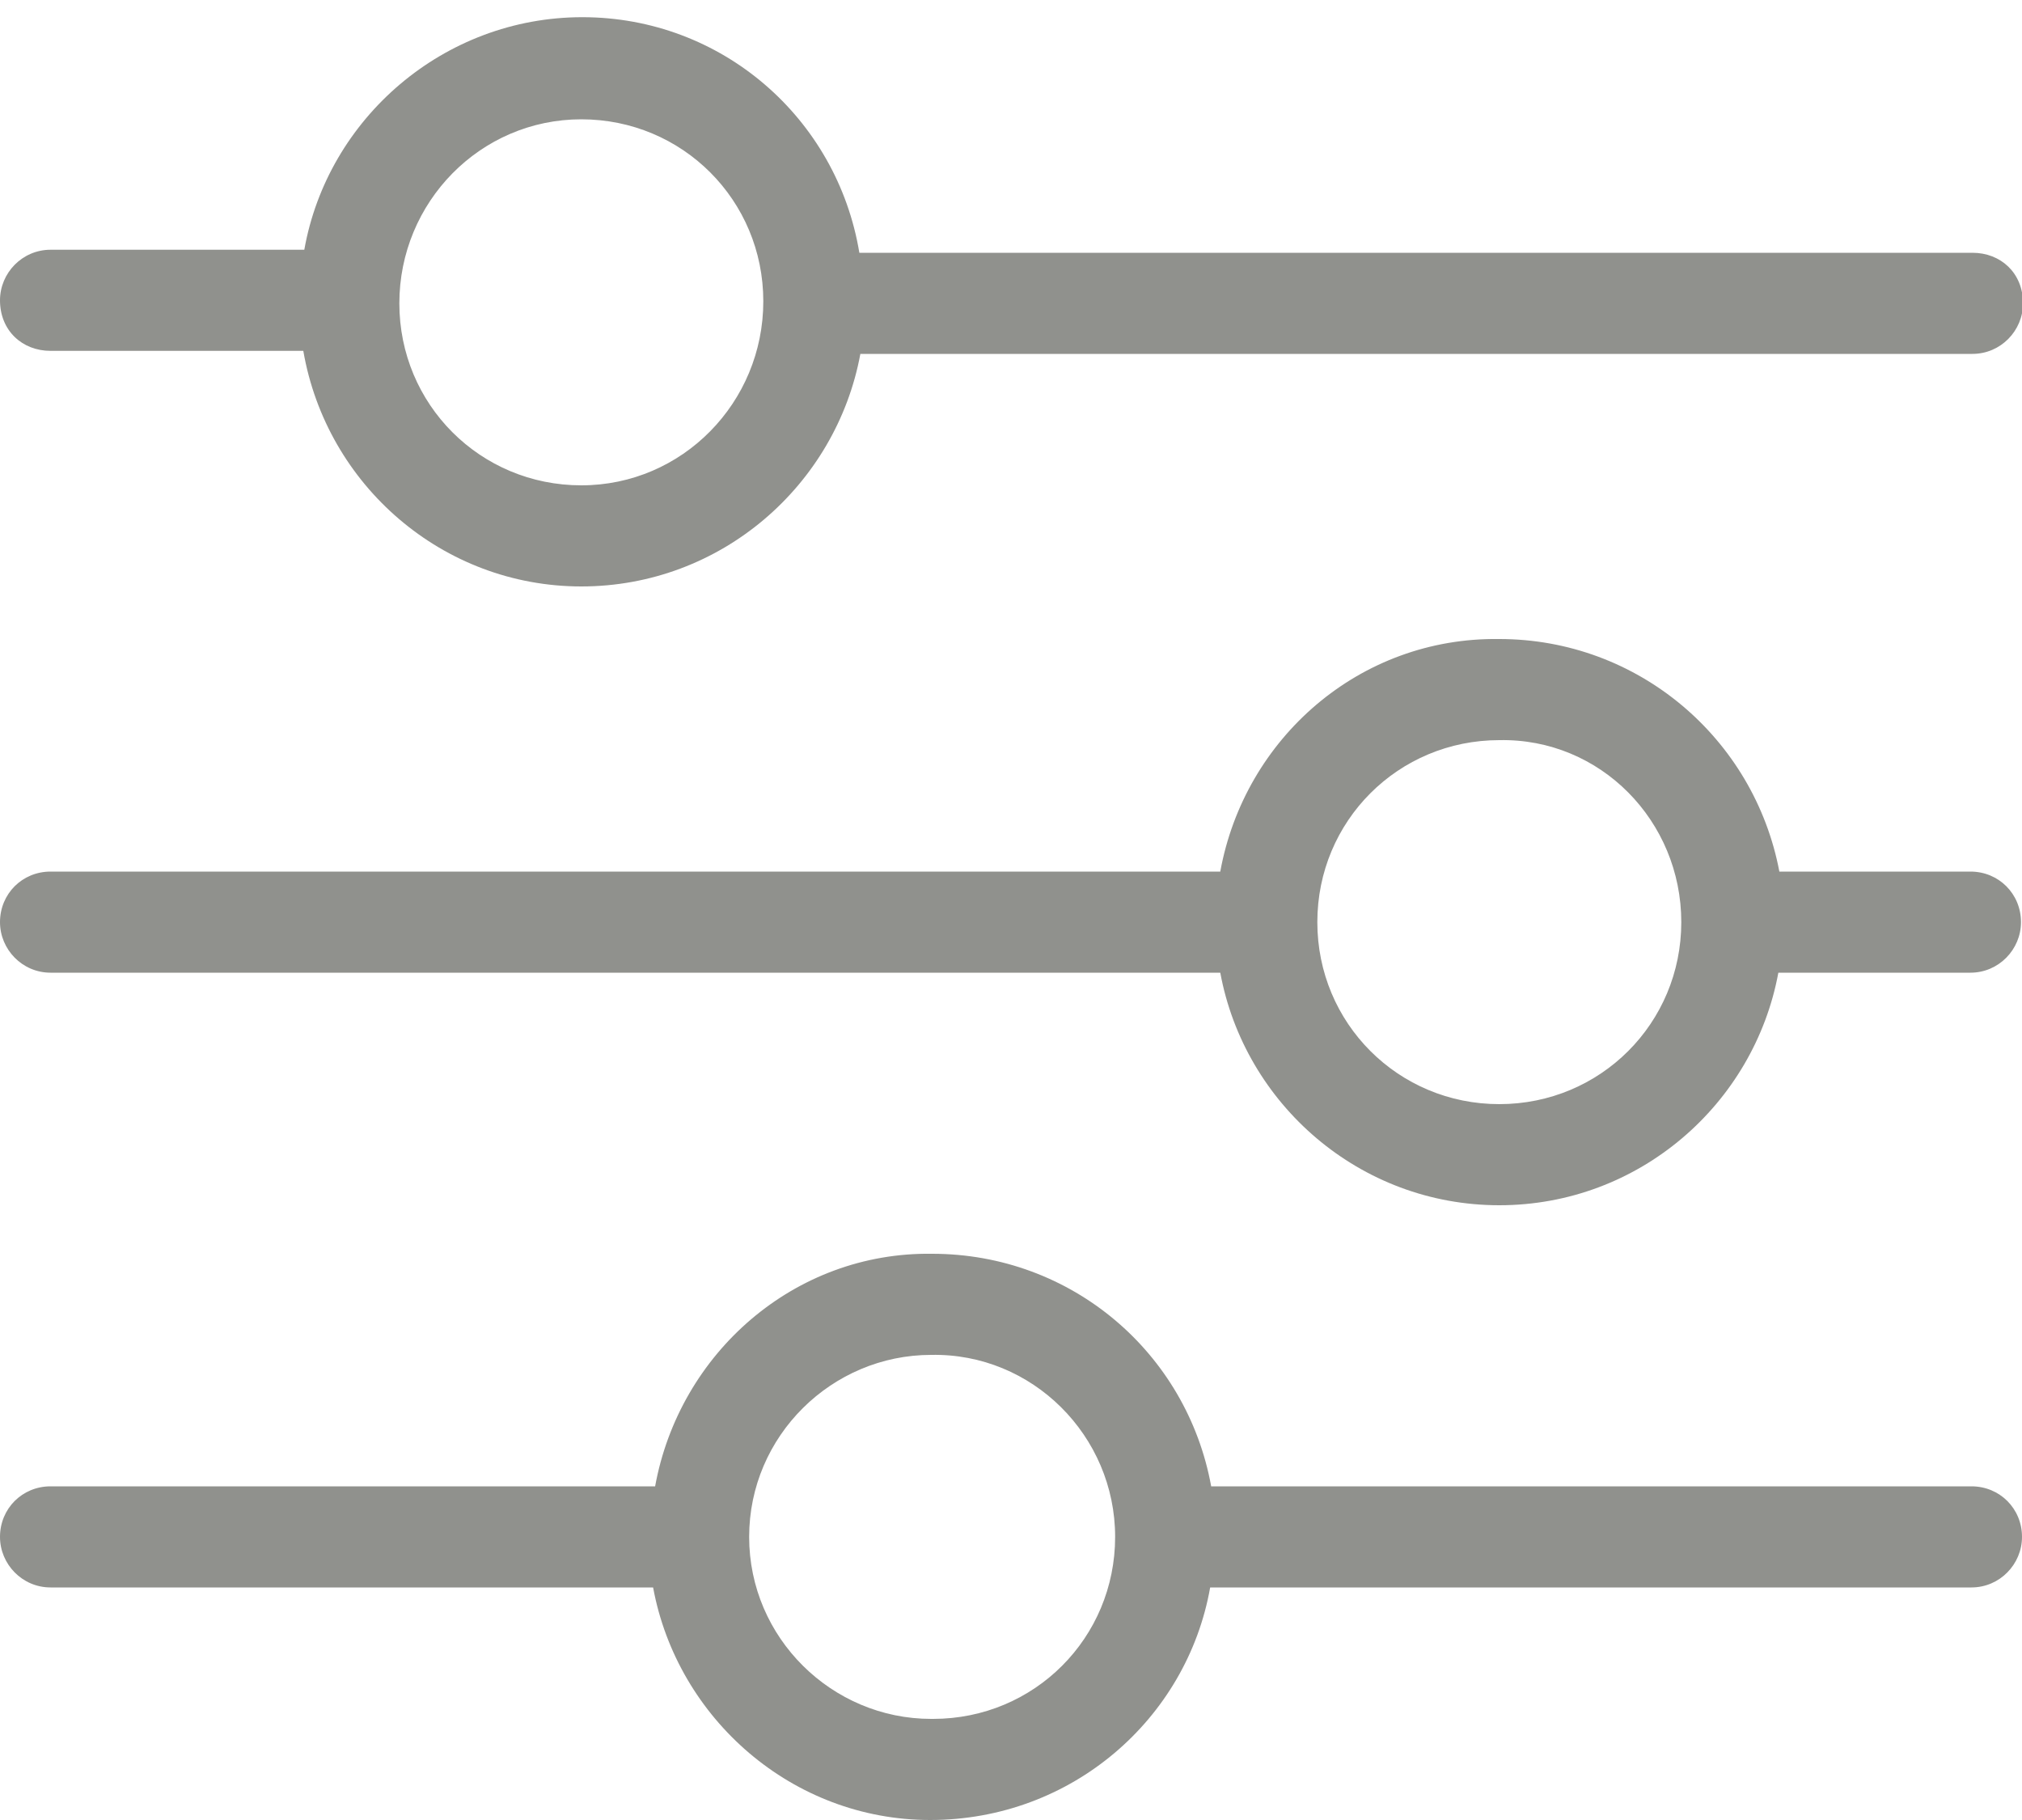
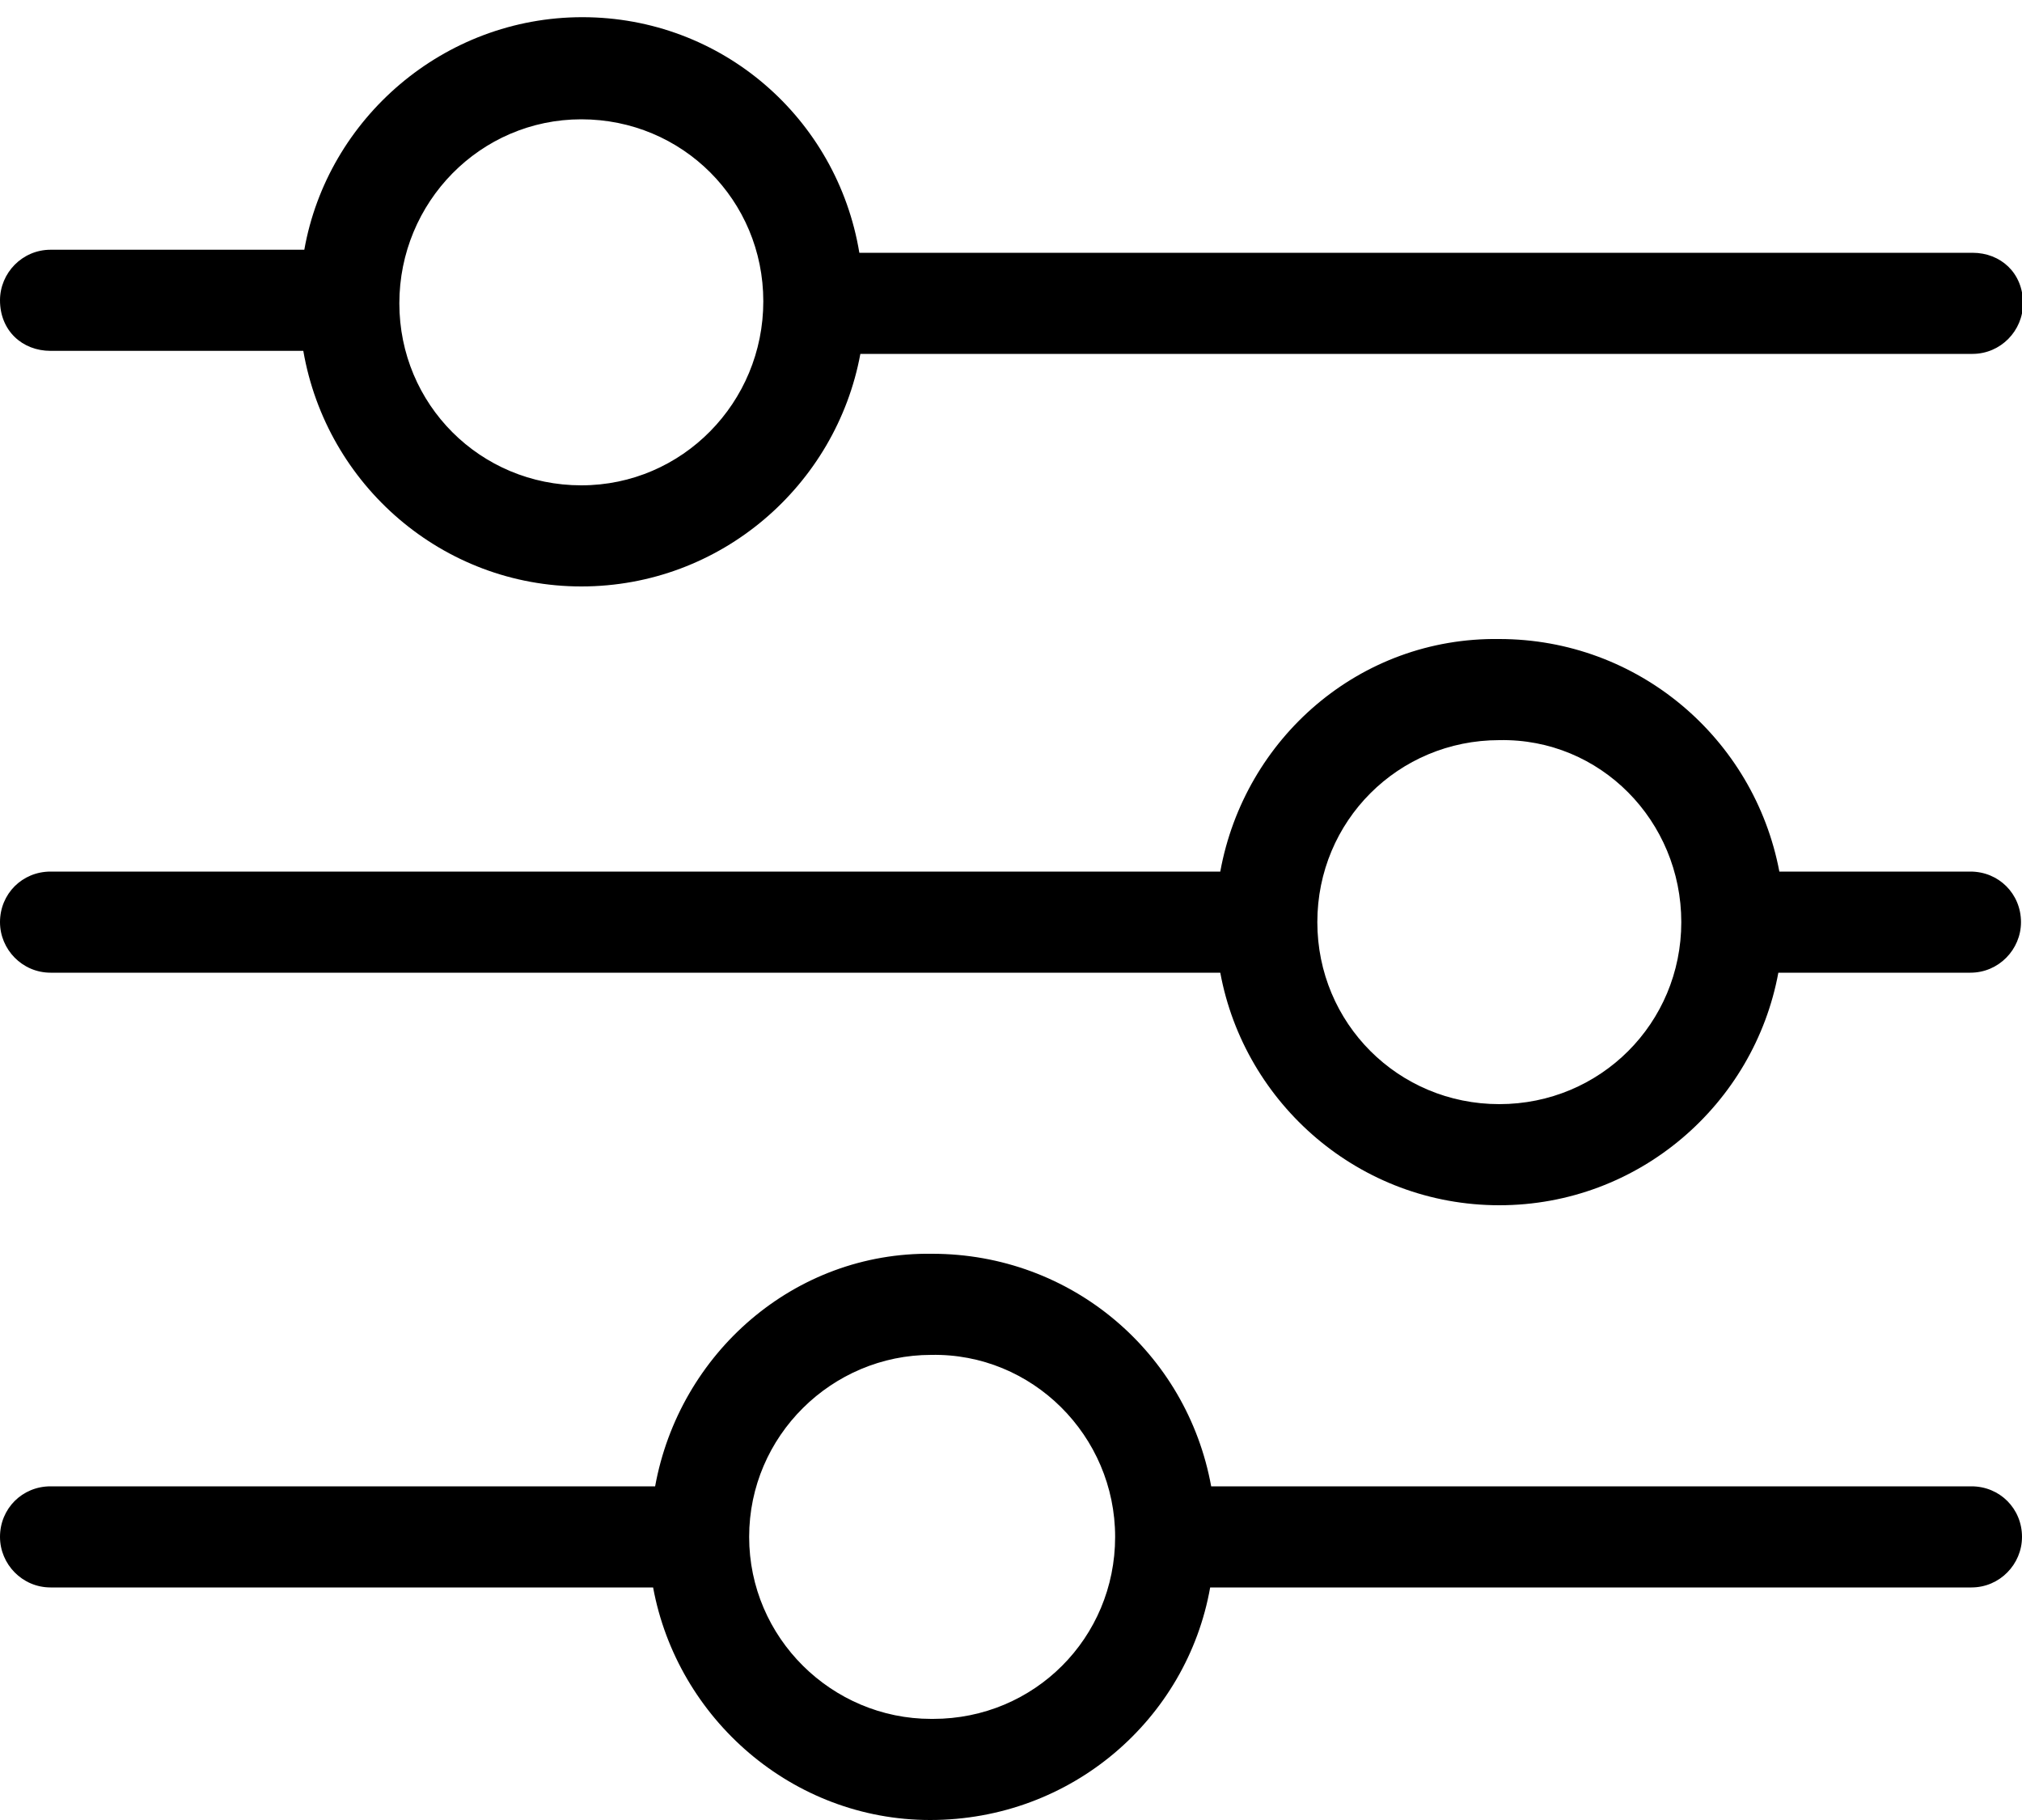
<svg xmlns="http://www.w3.org/2000/svg" width="20" height="18" viewBox="0 0 20 18">
-   <g fill="#90918D" fill-rule="evenodd">
+   <g fill-rule="evenodd">
    <path d="M5.75 4.8c-1 0-1.8-.8-1.8-1.8s.8-1.82 1.8-1.82 1.8.8 1.8 1.8-.8 1.82-1.8 1.82zM19.5 2.5h-11C8.28 1.17 7.14.17 5.76.17c-1.37 0-2.52 1-2.75 2.3H.5c-.28 0-.5.23-.5.5 0 .3.22.5.5.5H3C3.23 4.8 4.38 5.8 5.75 5.8c1.38 0 2.52-1 2.76-2.3h11c.28 0 .5-.23.5-.5 0-.3-.22-.5-.5-.5zM14.83 10.92c-1 0-1.8-.8-1.8-1.8s.8-1.8 1.8-1.8c1-.02 1.8.8 1.8 1.8s-.8 1.8-1.8 1.8zm4.67-2.3h-1.9c-.25-1.32-1.4-2.3-2.77-2.3-1.38-.02-2.52.98-2.76 2.3H.5c-.28 0-.5.22-.5.5 0 .27.22.5.5.5h11.57c.24 1.3 1.38 2.3 2.76 2.3s2.52-1 2.76-2.3h1.9c.28 0 .5-.23.5-.5 0-.28-.22-.5-.5-.5zM9.21 17c-.98 0-1.8-.8-1.8-1.8s.82-1.8 1.8-1.8c1-.02 1.82.8 1.82 1.8s-.8 1.8-1.8 1.8zm10.3-2.3h-7.53c-.24-1.32-1.38-2.3-2.76-2.3-1.36-.02-2.5.98-2.74 2.3H.5c-.28 0-.5.22-.5.5 0 .27.22.5.5.5h5.96C6.7 17 7.84 18 9.2 18c1.4 0 2.54-1 2.77-2.3h7.53c.28 0 .5-.23.5-.5 0-.28-.22-.5-.5-.5z" />
  </g>
</svg>
